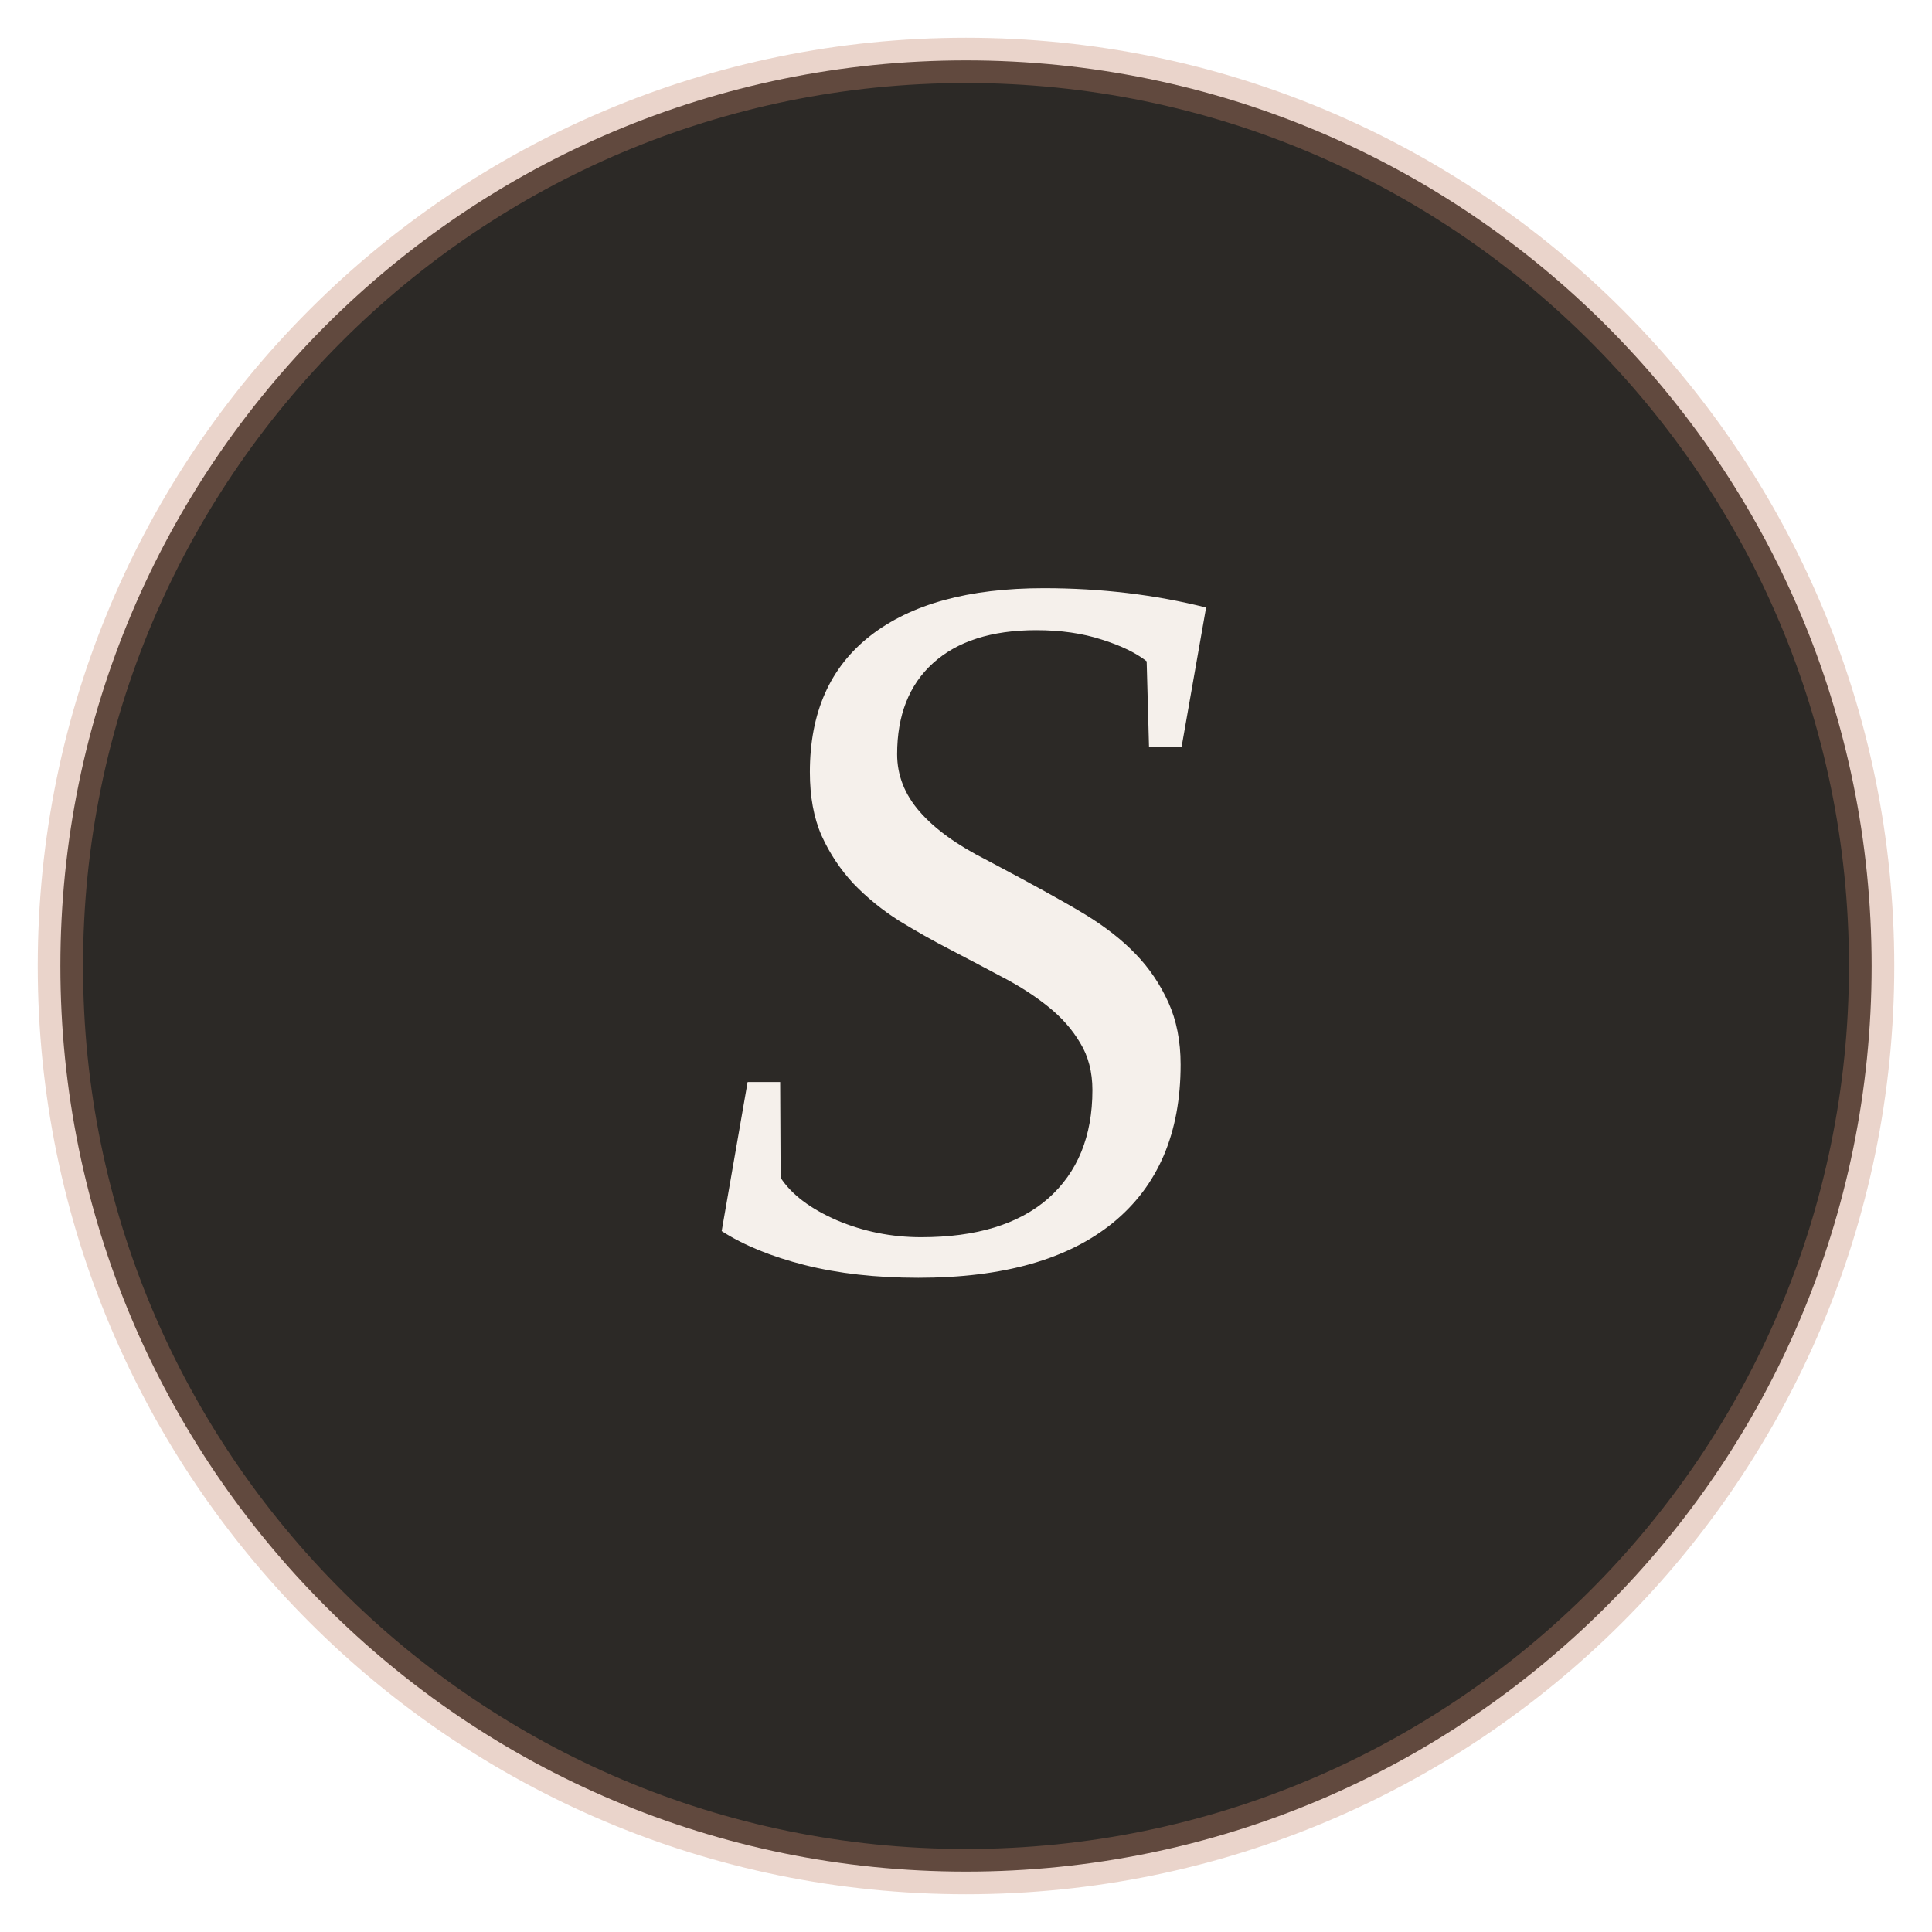
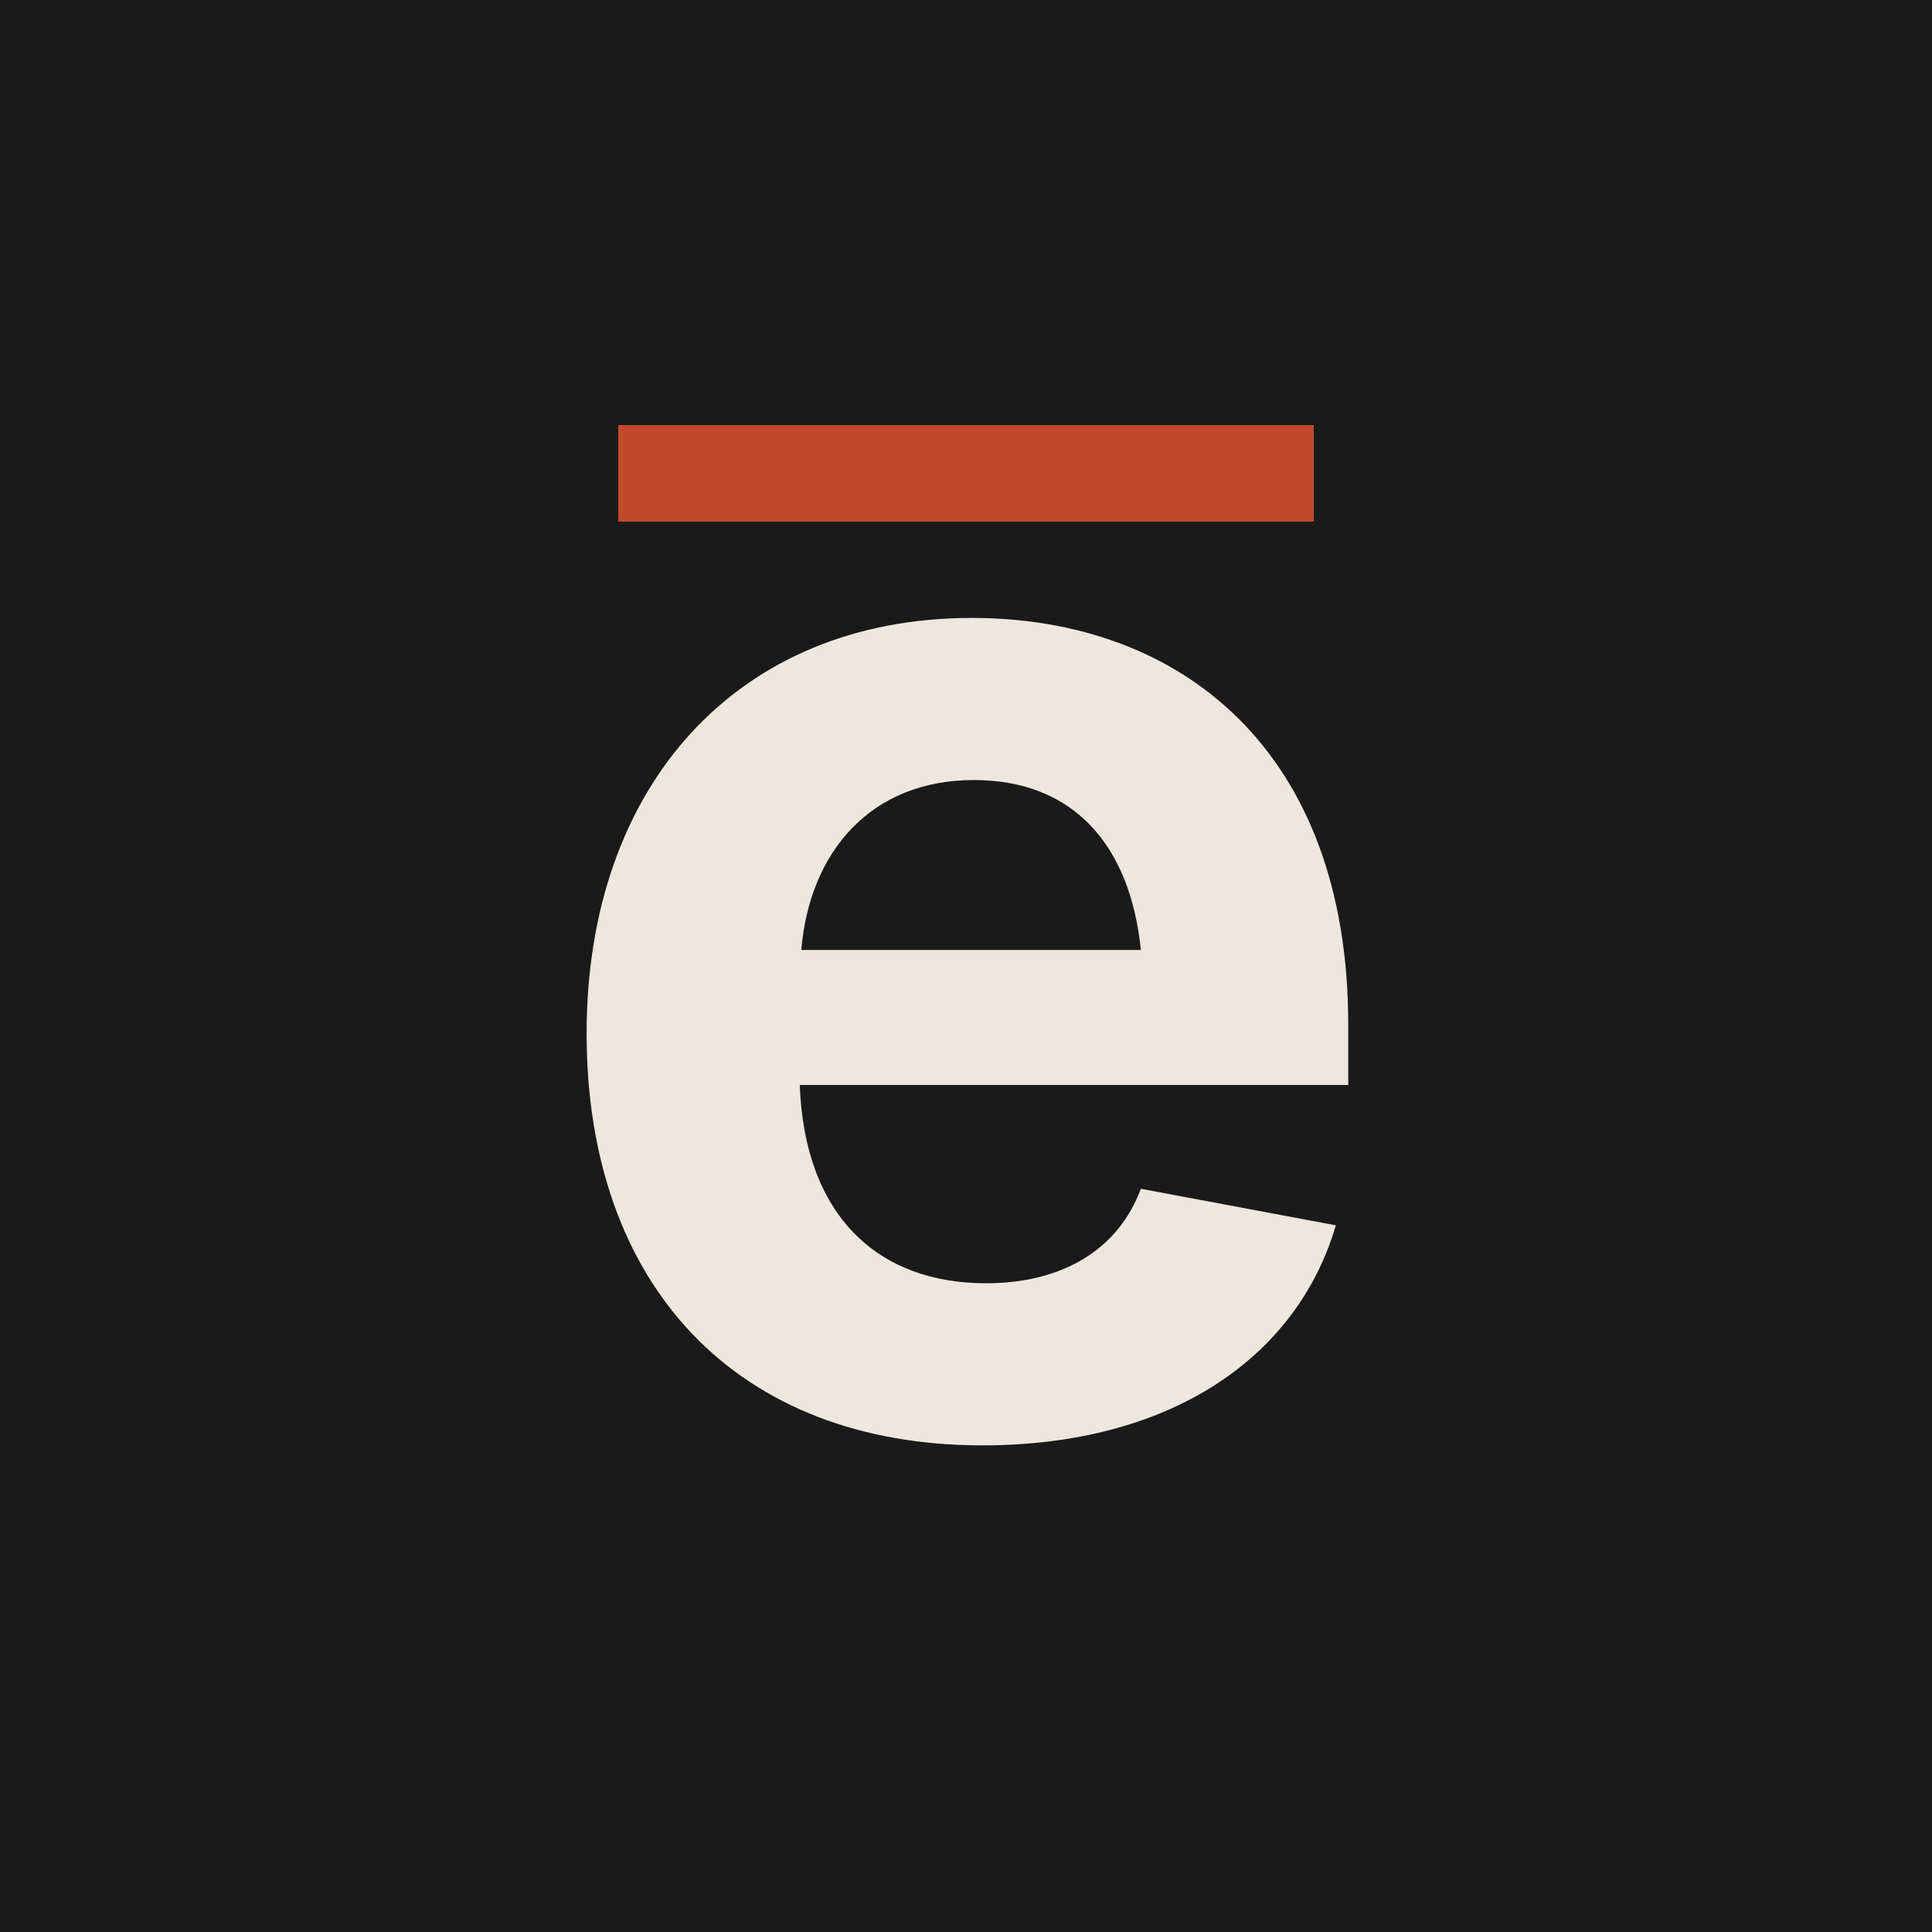
- <svg xmlns="http://www.w3.org/2000/svg" viewBox="0 0 64 64">
-   <circle cx="32" cy="32" r="30" fill="#2c2926" />
-   <circle cx="32" cy="32" r="30" fill="none" stroke="#c4856a" stroke-width="1.5" opacity="0.35" />
-   <text x="32" y="42" text-anchor="middle" font-family="Georgia, 'Times New Roman', serif" font-style="italic" font-weight="300" font-size="34" fill="#f5f0eb">S</text>
+ <svg xmlns="http://www.w3.org/2000/svg" viewBox="0 0 100 100">
+   <rect width="100" height="100" fill="#1A1A1A" />
+   <text x="50" y="74" font-family="-apple-system, system-ui, sans-serif" font-weight="700" font-size="76" fill="#EDE8DD" text-anchor="middle" letter-spacing="-3">e</text>
+   <rect x="32" y="22" width="36" height="5" fill="#C04A2B" />
</svg>
